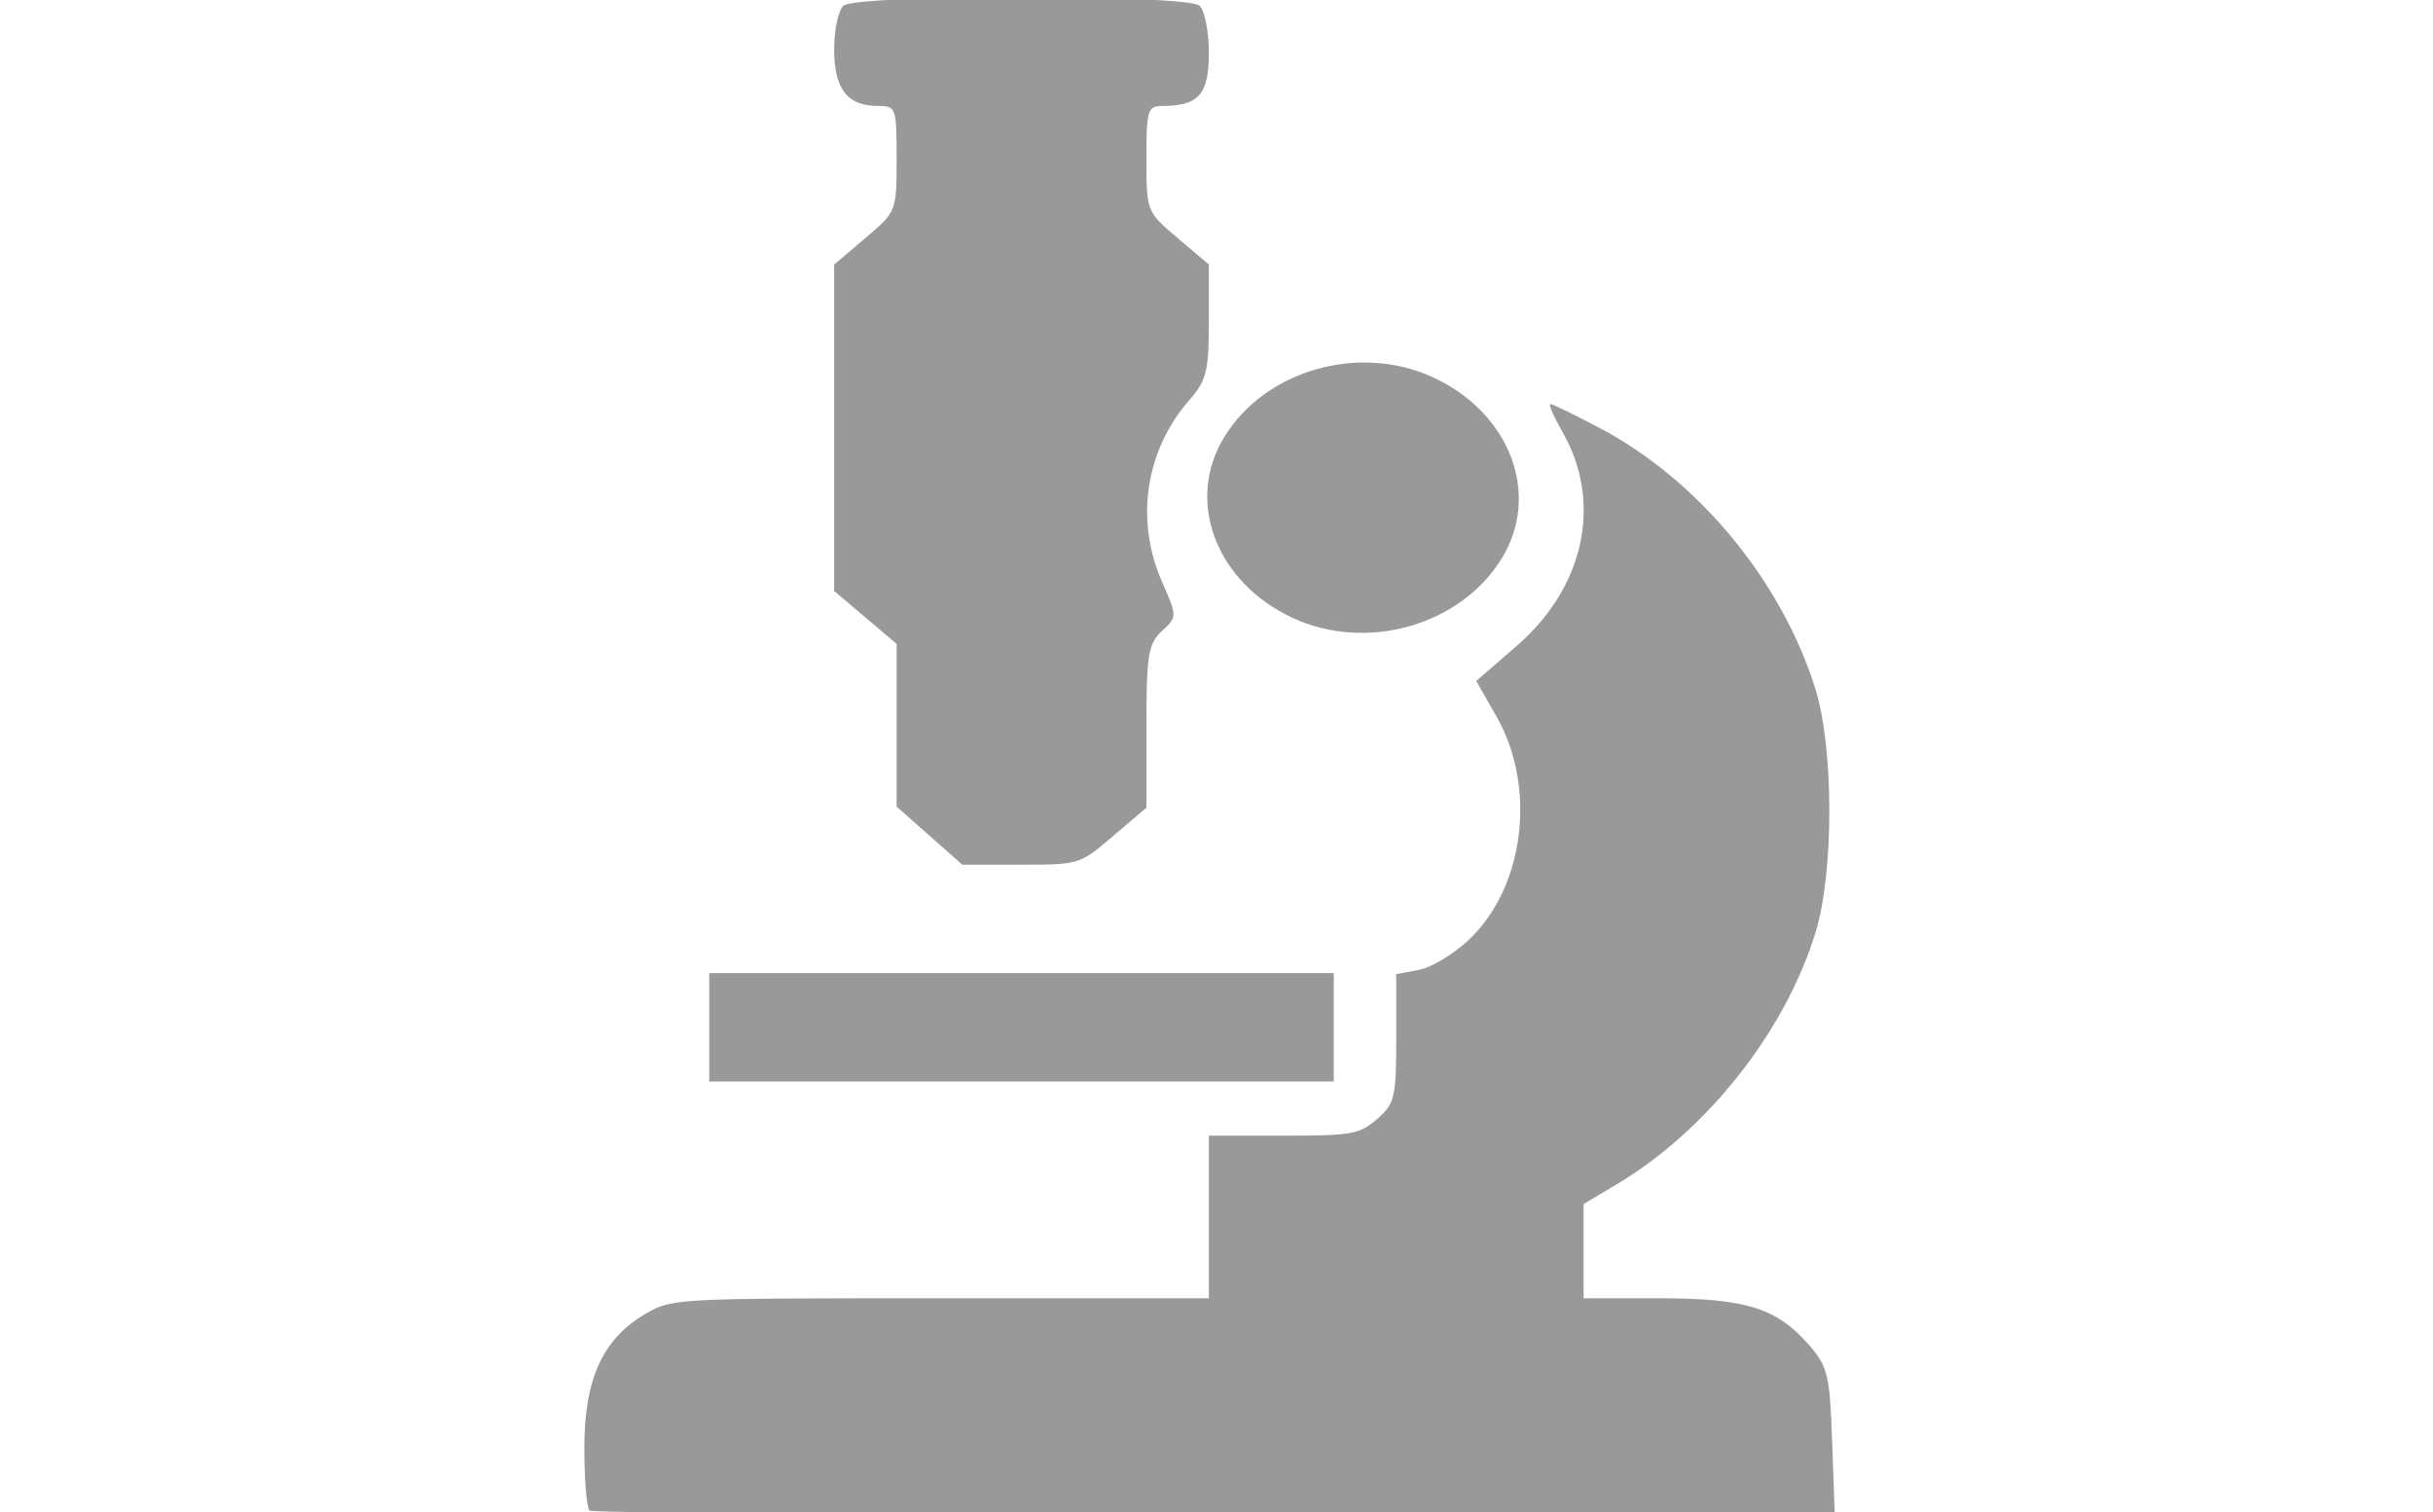
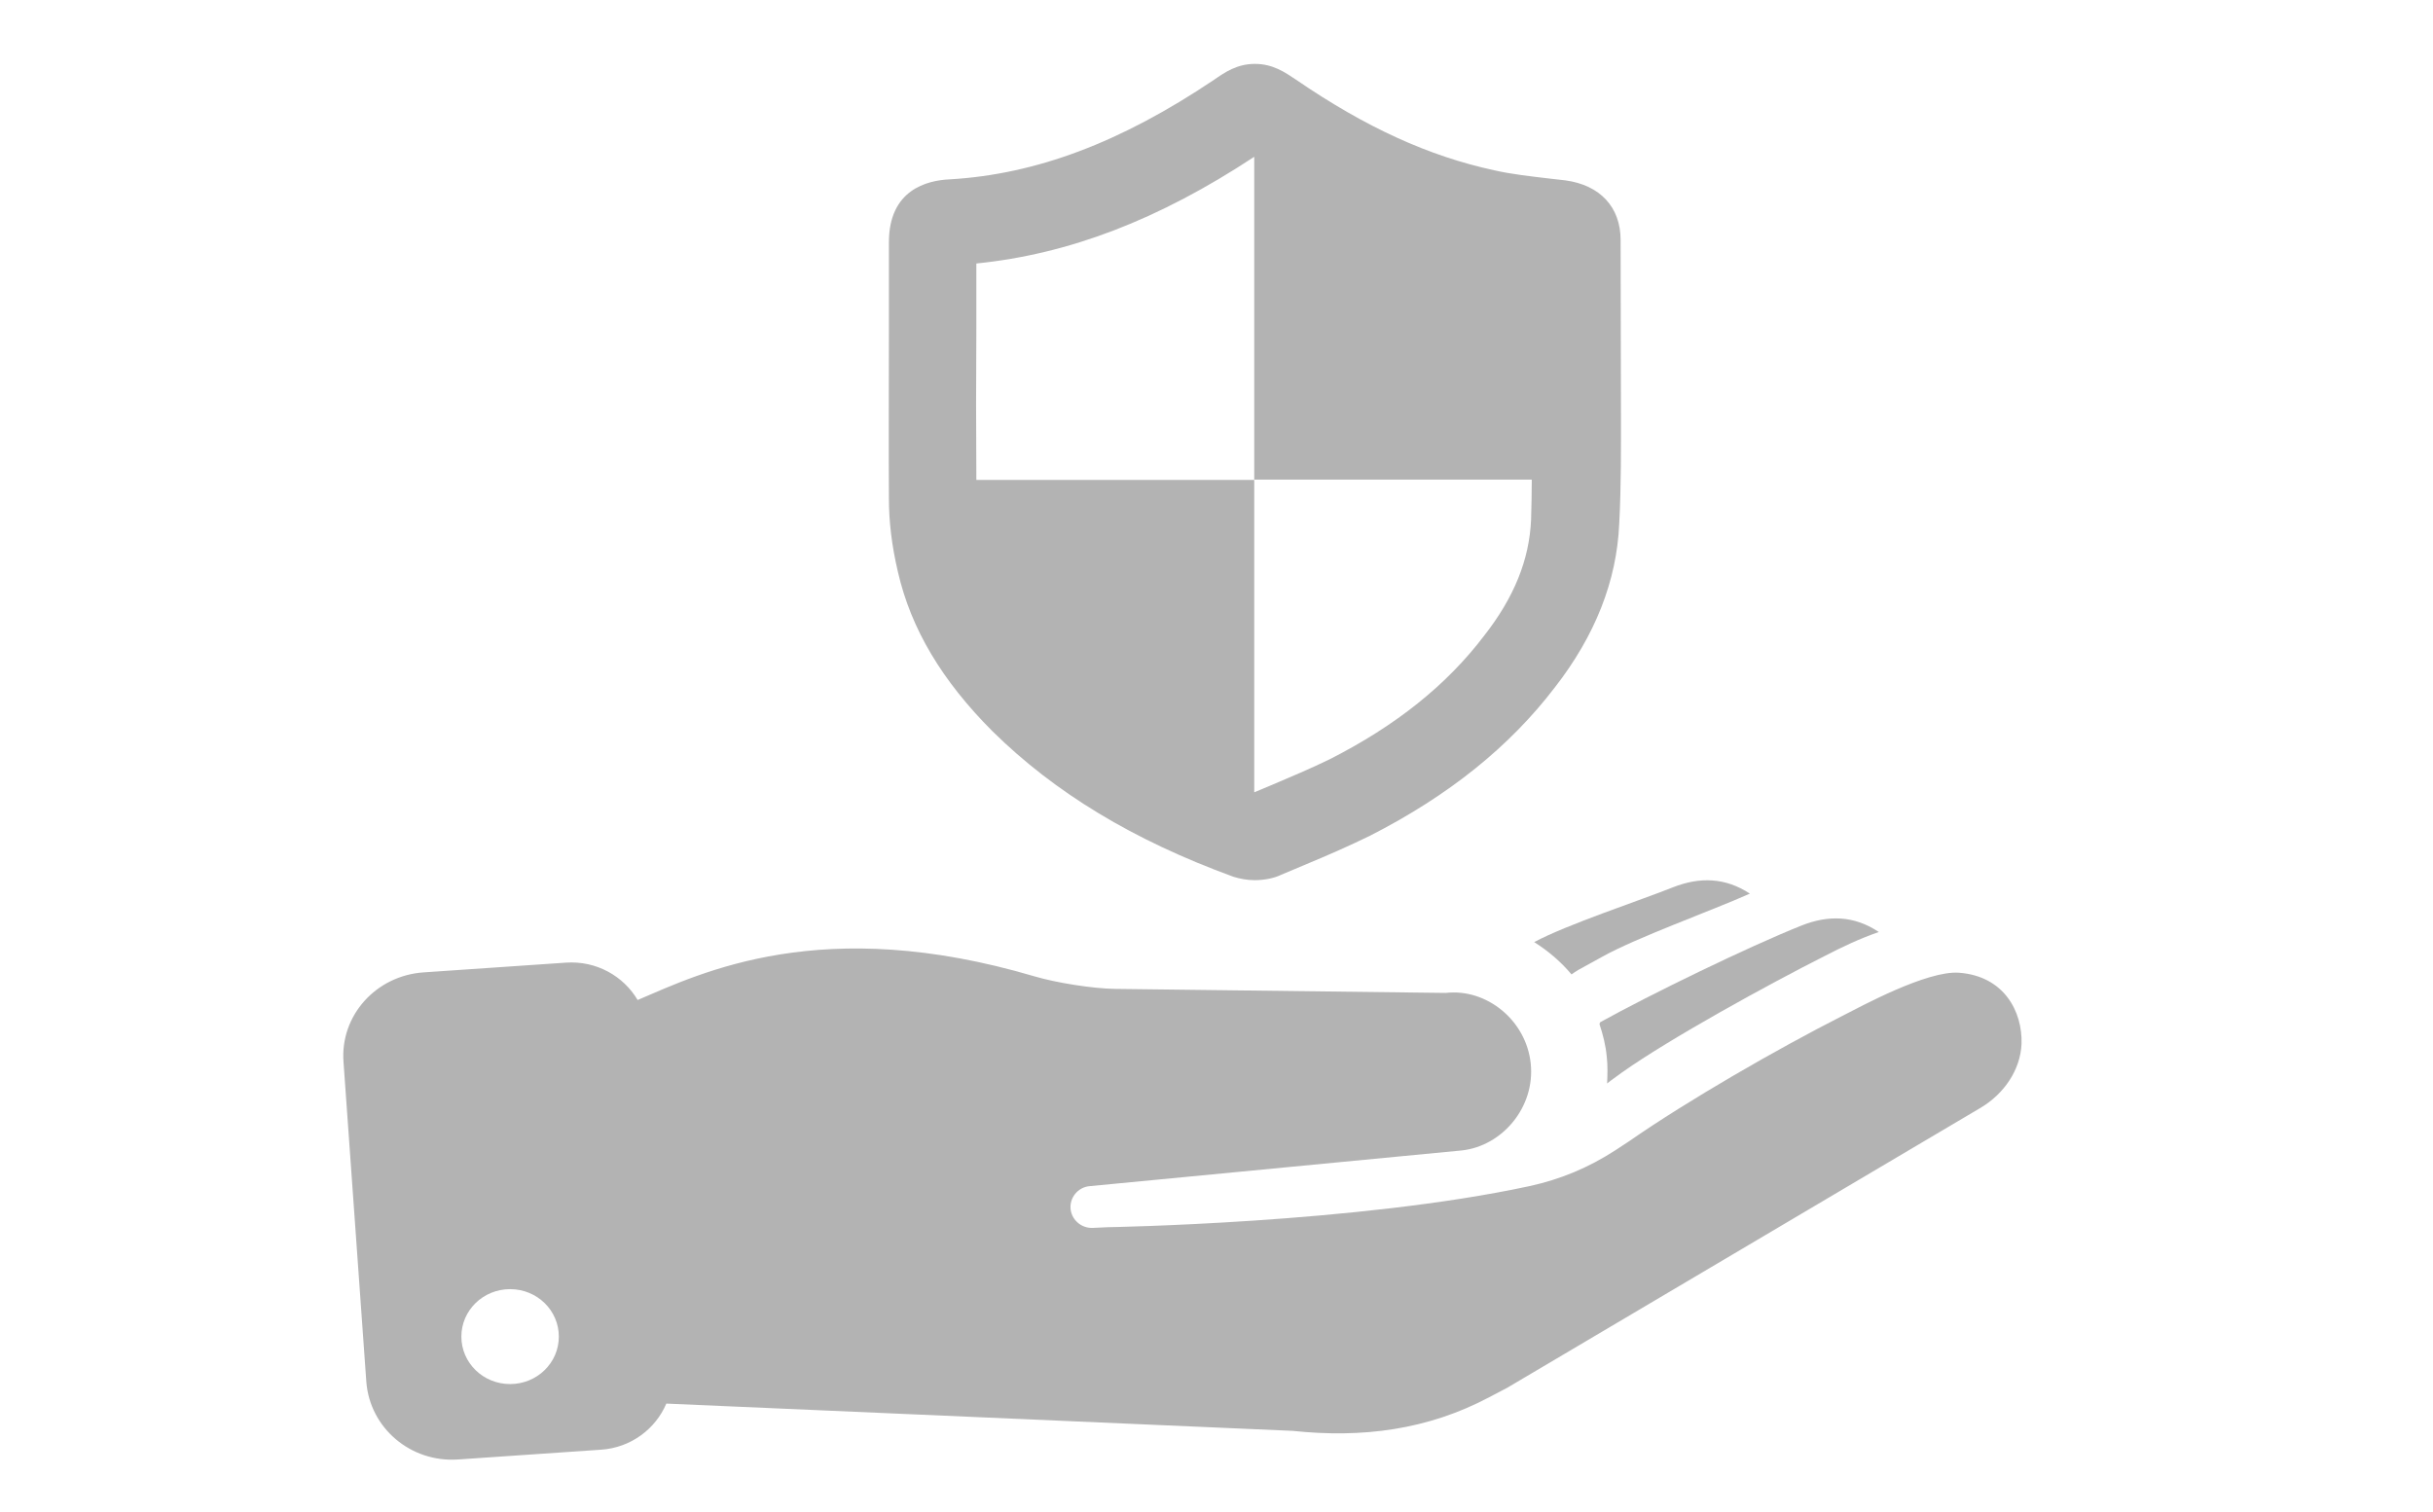
<svg xmlns="http://www.w3.org/2000/svg" id="svg4829" height="106.24mm" width="170.98mm" version="1.1" viewBox="0 0 605.848 376.442">
  <defs id="defs4831">
    <linearGradient id="linearGradient4461">
      <stop id="stop4463" stop-color="#7694a2" offset="0" />
      <stop id="stop4465" stop-color="#7694a2" stop-opacity="0" offset="1" />
    </linearGradient>
    <pattern patternUnits="userSpaceOnUse" width="304.03" height="312.305" patternTransform="matrix(0.9375209,0,0,0.9375209,160.4068,41.82476)" id="pattern215">
      <flowRoot transform="translate(-158.735,-523.4173)" style="font-style:normal;font-weight:normal;font-size:40px;line-height:1.25;font-family:sans-serif;letter-spacing:0px;word-spacing:0px;fill:#454545;fill-opacity:1;stroke:none" id="flowRoot4656" xml:space="preserve">
        <flowRegion style="fill:#454545" id="flowRegion4652">
          <rect style="fill:#454545" y="345.377" x="128.571" height="1408.572" width="1125.714" id="rect4650" />
        </flowRegion>
        <flowPara style="font-size:546.667px;fill:#454545;-inkscape-font-specification:STIXSizeThreeSym;font-family:STIXSizeThreeSym;font-weight:normal;font-style:normal;font-stretch:normal;font-variant:normal;" id="flowPara4654">α</flowPara>
      </flowRoot>
    </pattern>
  </defs>
-   <path id="path2991" d="m 321.916,153.909 c -19.187,-8.903 -26.834,-29.193 -17.013,-45.14 10.257,-16.654 33.632,-23.292 52.004,-14.768 19.187,8.903 26.834,29.193 17.013,45.14 -10.257,16.654 -33.632,23.292 -52.004,14.768 z" style="fill:#999999;fill-opacity:1;stroke-width:1.585" />
-   <path id="path2989" d="m 146.806,376.225 c -0.713,-0.619 -1.296,-7.671 -1.296,-15.672 0,-17.141 4.625,-27.2 15.353,-33.388 6.536,-3.77 7.307,-3.81 73.384,-3.81 H 301.026 v -20.248 -20.248 h 18.556 c 17.109,0 18.928,-0.323 23.327,-4.142 4.394,-3.814 4.772,-5.405 4.772,-20.114 v -15.972 l 5.724,-1.091 c 3.148,-0.6 8.799,-4.046 12.558,-7.657 13.721,-13.182 16.692,-37.871 6.674,-55.443 l -5.034,-8.83 10.154,-8.814 c 16.823,-14.602 21.332,-35.636 11.381,-53.094 -2.218,-3.892 -3.601,-7.076 -3.073,-7.076 0.528,0 5.996,2.655 12.151,5.901 24.656,13.001 45.389,38.044 53.829,65.021 4.623,14.775 4.648,45.707 0.049,60.691 -7.563,24.643 -26.979,49.275 -49.39,62.659 l -8.367,4.997 v 11.73 11.73 h 18.66 c 21.632,0 29.31,2.363 37.339,11.489 4.812,5.47 5.289,7.433 5.894,24.229 l 0.658,18.276 h -154.392 c -84.916,0 -154.975,-0.506 -155.688,-1.125 z m 29.807,-120.363 v -13.499 h 77.758 77.758 v 13.499 13.499 h -77.758 -77.758 z m 54.835,-47.731 -8.181,-7.235 v -20.264 -20.264 l -7.776,-6.591 -7.776,-6.591 V 106.532 65.877 l 7.776,-6.591 c 7.758,-6.575 7.776,-6.621 7.776,-19.747 0,-12.805 -0.126,-13.156 -4.721,-13.156 -7.574,0 -10.831,-4.247 -10.831,-14.125 0,-4.852 1.05,-9.734 2.333,-10.847 3.305,-2.868 85.339,-2.868 88.644,0 1.283,1.114 2.333,6.402 2.333,11.752 0,10.325 -2.526,13.221 -11.536,13.221 -3.715,0 -4.016,0.985 -4.016,13.156 0,13.126 0.018,13.172 7.776,19.747 l 7.776,6.591 v 14.113 c 0,12.424 -0.577,14.769 -4.822,19.6 -10.963,12.476 -13.607,29.864 -6.877,45.236 3.841,8.774 3.841,8.811 0,12.36 -3.398,3.14 -3.853,5.944 -3.853,23.769 v 20.21 l -8.335,7.101 c -8.298,7.069 -8.4,7.101 -22.923,7.101 h -14.587 z" style="fill:#999999;stroke-width:1.585" />
+   <g transform="matrix(0.8606602,0,0,0.8383913,85.48037,-13.81646)" id="g1806" style="fill:#b3b3b3">
+     <g id="g1804" style="fill:#b3b3b3">
+       <path d="m 384.766,280.056 c -9.5,3.9 -30.8,11.1 -40.2,16.3 4,2.6 7.7,5.8 10.8,9.6 0.6,-0.4 1.2,-0.9 1.9,-1.3 l 6.9,-3.9 c 10.1,-5.8 31.7,-13.7 42.8,-18.8 -7.1,-4.8 -14.5,-5 -22.2,-1.9 z" id="path1796" style="fill:#b3b3b3" />
+       <path d="m 85.166,313.556 c -4.1,-7.1 -11.9,-11.7 -20.7,-11.1 l -41.3,2.9 c -13.7,1 -24.1,12.8 -23.1,26.6 l 6.6,95 c 1,13.7 12.8,24.1 26.6,23.1 l 41.3,-2.9 c 8.7,-0.6 15.8,-6.2 18.9,-13.7 l 181.2,8.1 c 20.2,2.2 39.1,-0.3 56.9,-10 l 5.2,-2.8 137,-83.2 c 6.7,-4.1 11.5,-11.2 11.8,-19 0.3,-9.5 -5,-20.1 -18.1,-21.1 -9.3,-0.7 -28.5,10.1 -33.7,12.8 -18.8,9.8 -44.7,25.1 -61.8,37.3 -1.2,0.8 -2.8,1.9 -4,2.7 -7.7,5.1 -15.8,8.6 -24.8,10.6 -49.6,11 -122,12.2 -122,12.2 l -4.2,0.2 c -3.2,0.2 -6,-2.1 -6.5,-5.3 -0.5,-3.5 2,-6.8 5.5,-7.1 l 107.6,-10.6 c 11.8,-1.3 21.3,-12.9 20,-25.8 -1.3,-12.9 -12.8,-22.4 -24.6,-21 l -95.7,-1.2 c -6.5,-0.1 -16.9,-1.8 -23.2,-3.7 -61.6,-18.7 -96.4,-1.1 -114.9,7 z m -36.9,114.1 c -7.8,0 -14.1,-6.3 -14.1,-14.1 0,-7.8 6.3,-14.1 14.1,-14.1 7.8,0 14.1,6.3 14.1,14.1 0,7.8 -6.3,14.1 -14.1,14.1 z" id="path1798" style="fill:#b3b3b3" />
+       <path d="m 369.866,335.156 c 14,-10.2 42.6,-26.3 58.8,-34.7 4.9,-2.6 10,-5.1 15.6,-7.1 -7.1,-4.9 -14.6,-5.1 -22.4,-1.9 -15.4,6.3 -43.8,20.5 -58.2,28.7 -0.1,0.2 -0.2,0.4 -0.2,0.6 1,3.1 1.8,6.3 2.1,9.7 0.3,2.7 0.2,5.3 0.1,7.9 1.3,-1.1 2.8,-2.1 4.2,-3.2 z" id="path1800" style="fill:#b3b3b3" />
+       <path d="m 369.566,87.756 c 0,-9.7 -5.9,-16.3 -16,-17.7 l -4.3,-0.5 c -5.7,-0.7 -11.2,-1.3 -16.3,-2.5 -18.9,-4.2 -37.1,-12.7 -57.3,-26.9 -3.2,-2.2 -6.7,-4.7 -11.9,-4.7 -5.2,0 -8.7,2.5 -11.8,4.7 -27.1,18.7 -51.5,28.1 -76.5,29.6 -6.6,0.3 -17.6,3.1 -17.6,18.7 v 25.2 c 0,17 -0.1,34 0,50.9 0,6.8 0.8,13.9 2.6,21.8 3.8,17 12.8,32.4 27.4,47.4 18,18.2 40.6,32.3 69.7,43.2 1.9,0.6 4,1 6.1,1 v 0 c 2.9,0 5.7,-0.6 7.7,-1.6 l 7.4,-3.2 c 6.1,-2.6 12.1,-5.3 18.3,-8.4 22.9,-12 40.4,-26.5 53.5,-44.1 11.6,-15.3 17.9,-31.6 18.6,-48.6 0.6,-11.4 0.5,-22.8 0.5,-33.9 z m -25.9,83.1 c -0.5,11.9 -4.9,23.1 -13.6,34.5 -10.8,14.6 -25.5,26.7 -44.7,36.7 -5.6,2.8 -11.2,5.2 -16.9,7.7 -1.6,0.7 -3.2,1.4 -4.9,2.1 v -92.8 h -80.4 c -0.1,-15.1 -0.1,-30.2 0,-45.3 v -19 c 26.8,-2.8 52.6,-12.9 80.4,-31.7 v 95.9 h 80.3 c 0,4 -0.1,8 -0.2,11.9 z" id="path1802" style="fill:#b3b3b3" />
+     </g>
+   </g>
+   <g transform="matrix(0.5905066,0,0,0.5678266,253.3004,121.9142)" id="g1808" />
+   <g transform="matrix(0.5905066,0,0,0.5678266,253.3004,121.9142)" id="g1810" />
+   <g transform="matrix(0.5905066,0,0,0.5678266,253.3004,121.9142)" id="g1812" />
+   <g transform="matrix(0.5905066,0,0,0.5678266,253.3004,121.9142)" id="g1814" />
+   <g transform="matrix(0.5905066,0,0,0.5678266,253.3004,121.9142)" id="g1816" />
+   <g transform="matrix(0.5905066,0,0,0.5678266,253.3004,121.9142)" id="g1818" />
+   <g transform="matrix(0.5905066,0,0,0.5678266,253.3004,121.9142)" id="g1820" />
+   <g transform="matrix(0.5905066,0,0,0.5678266,253.3004,121.9142)" id="g1822" />
+   <g transform="matrix(0.5905066,0,0,0.5678266,253.3004,121.9142)" id="g1824" />
+   <g transform="matrix(0.5905066,0,0,0.5678266,253.3004,121.9142)" id="g1826" />
+   <g transform="matrix(0.5905066,0,0,0.5678266,253.3004,121.9142)" id="g1828" />
+   <g transform="matrix(0.5905066,0,0,0.5678266,253.3004,121.9142)" id="g1830" />
+   <g transform="matrix(0.5905066,0,0,0.5678266,253.3004,121.9142)" id="g1832" />
+   <g transform="matrix(0.5905066,0,0,0.5678266,253.3004,121.9142)" id="g1834" />
+   <g transform="matrix(0.5905066,0,0,0.5678266,253.3004,121.9142)" id="g1836" />
</svg>
